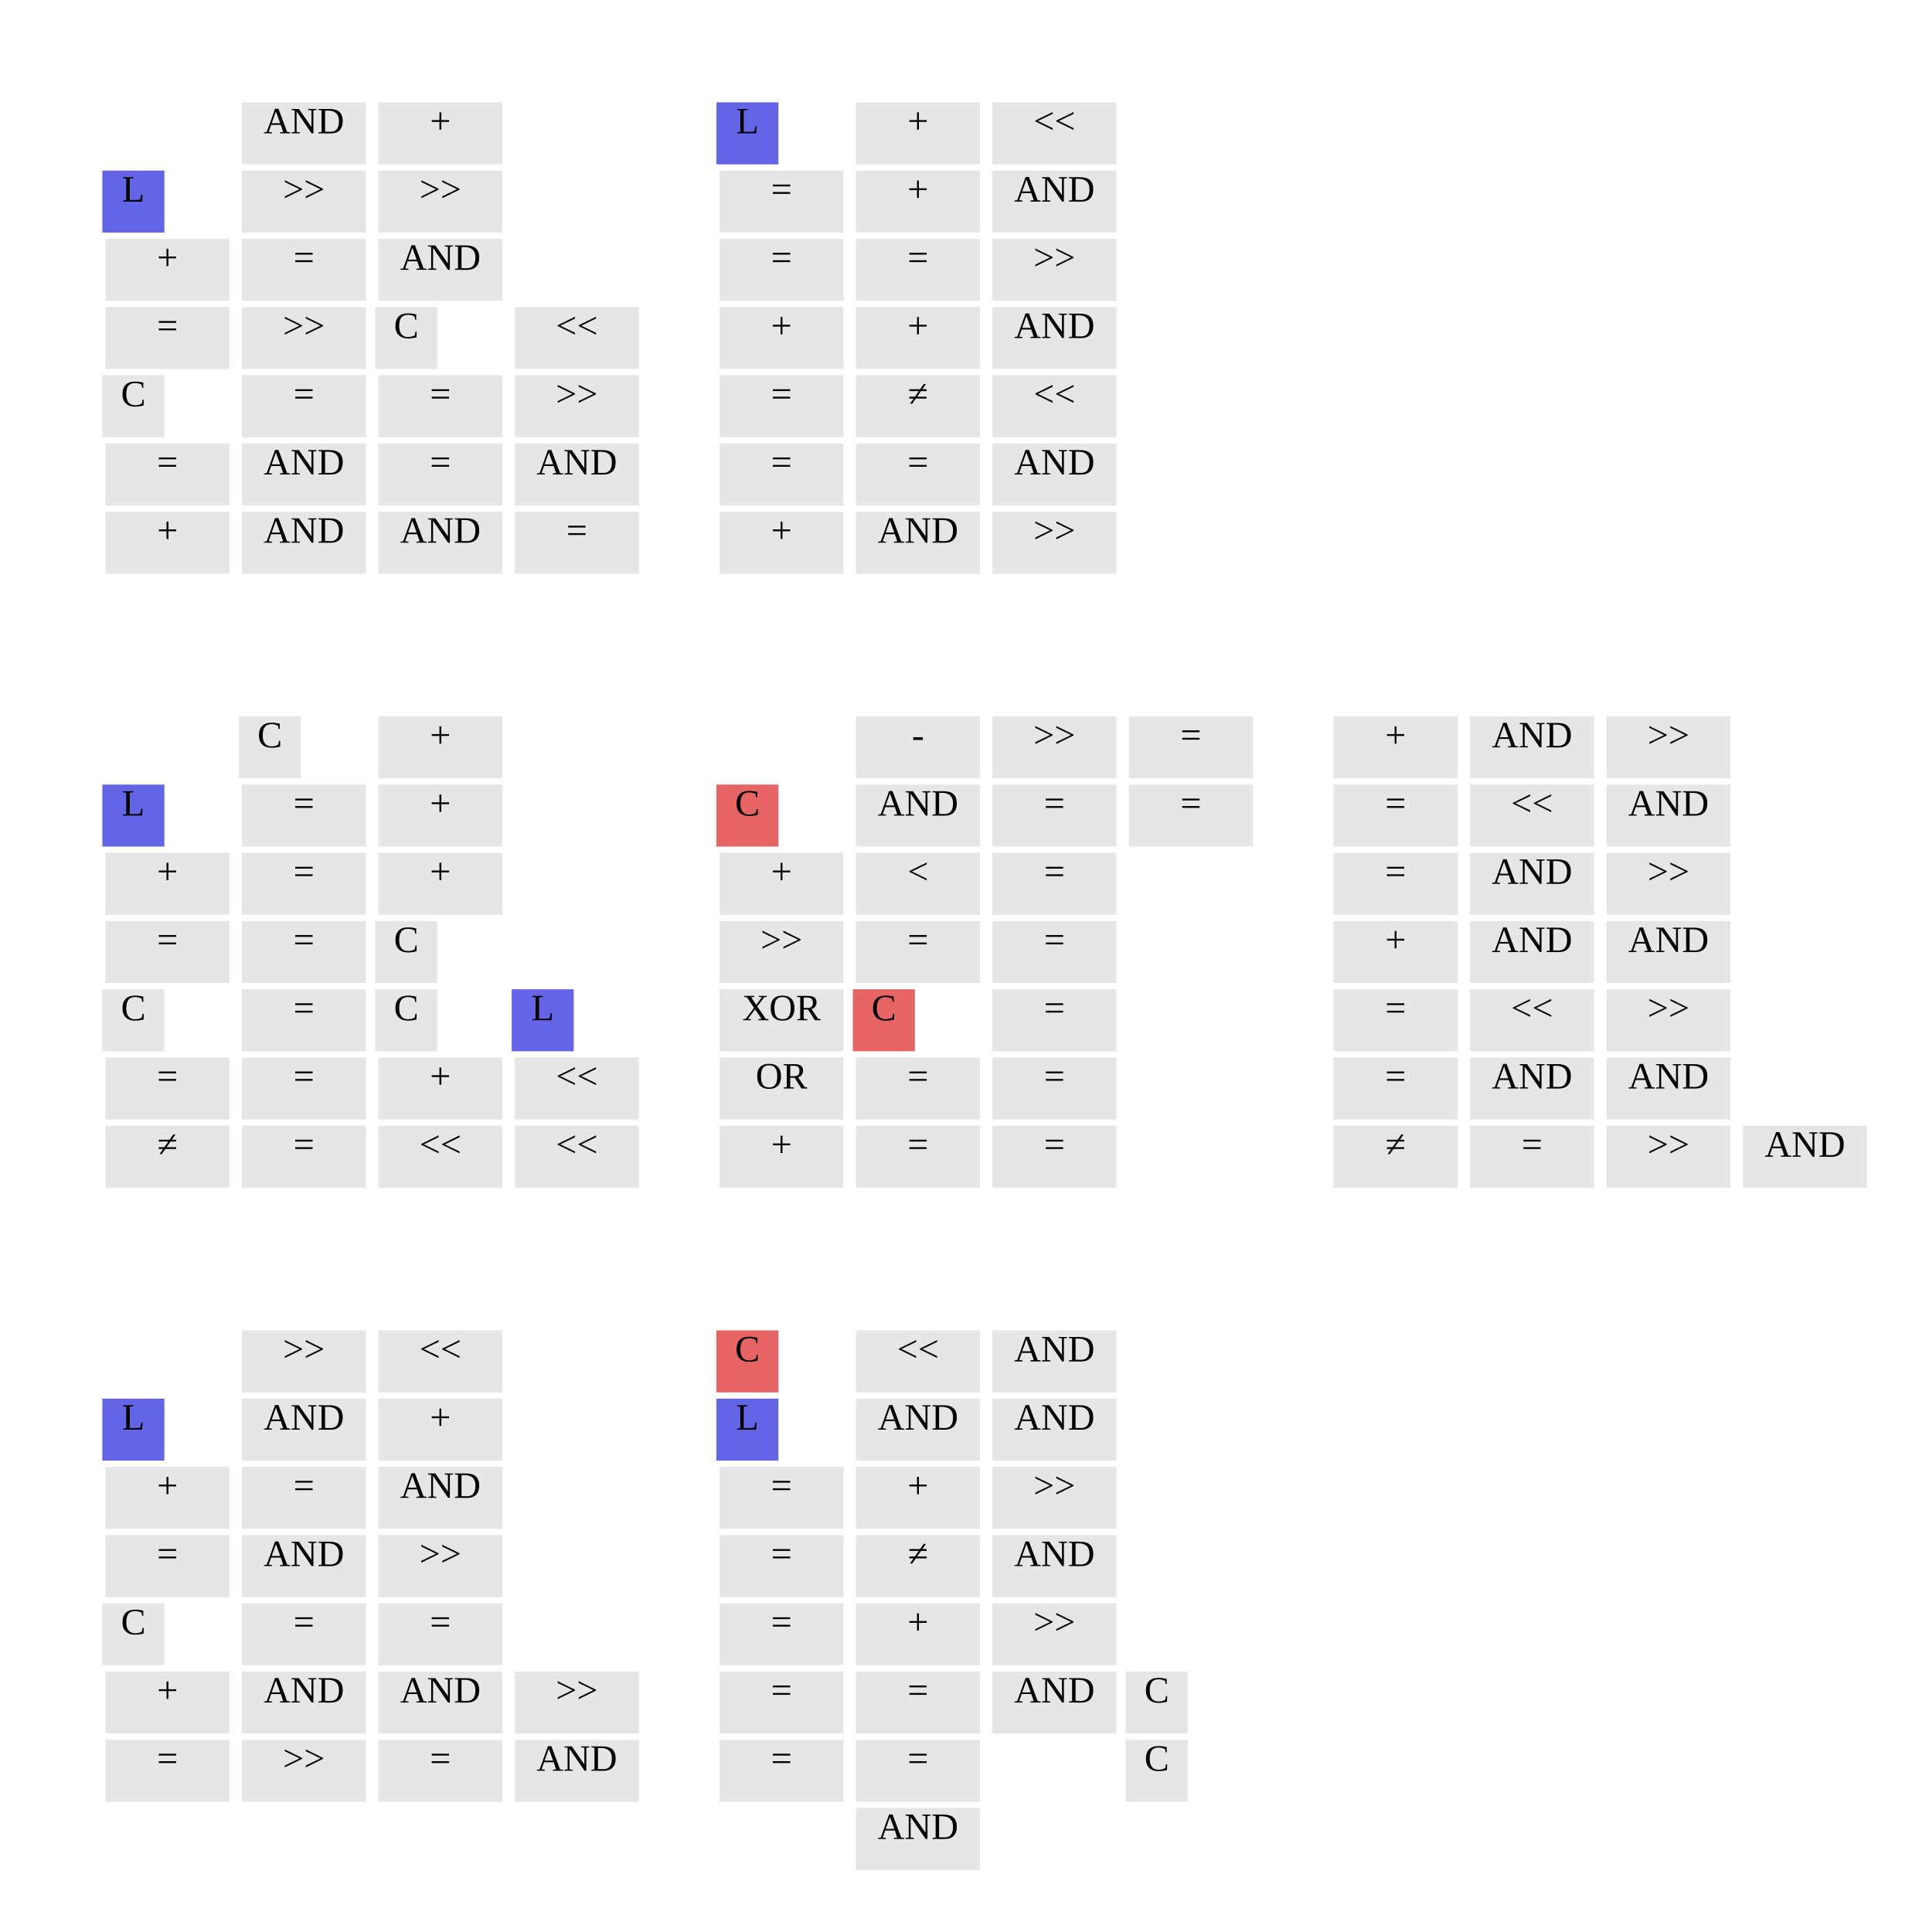
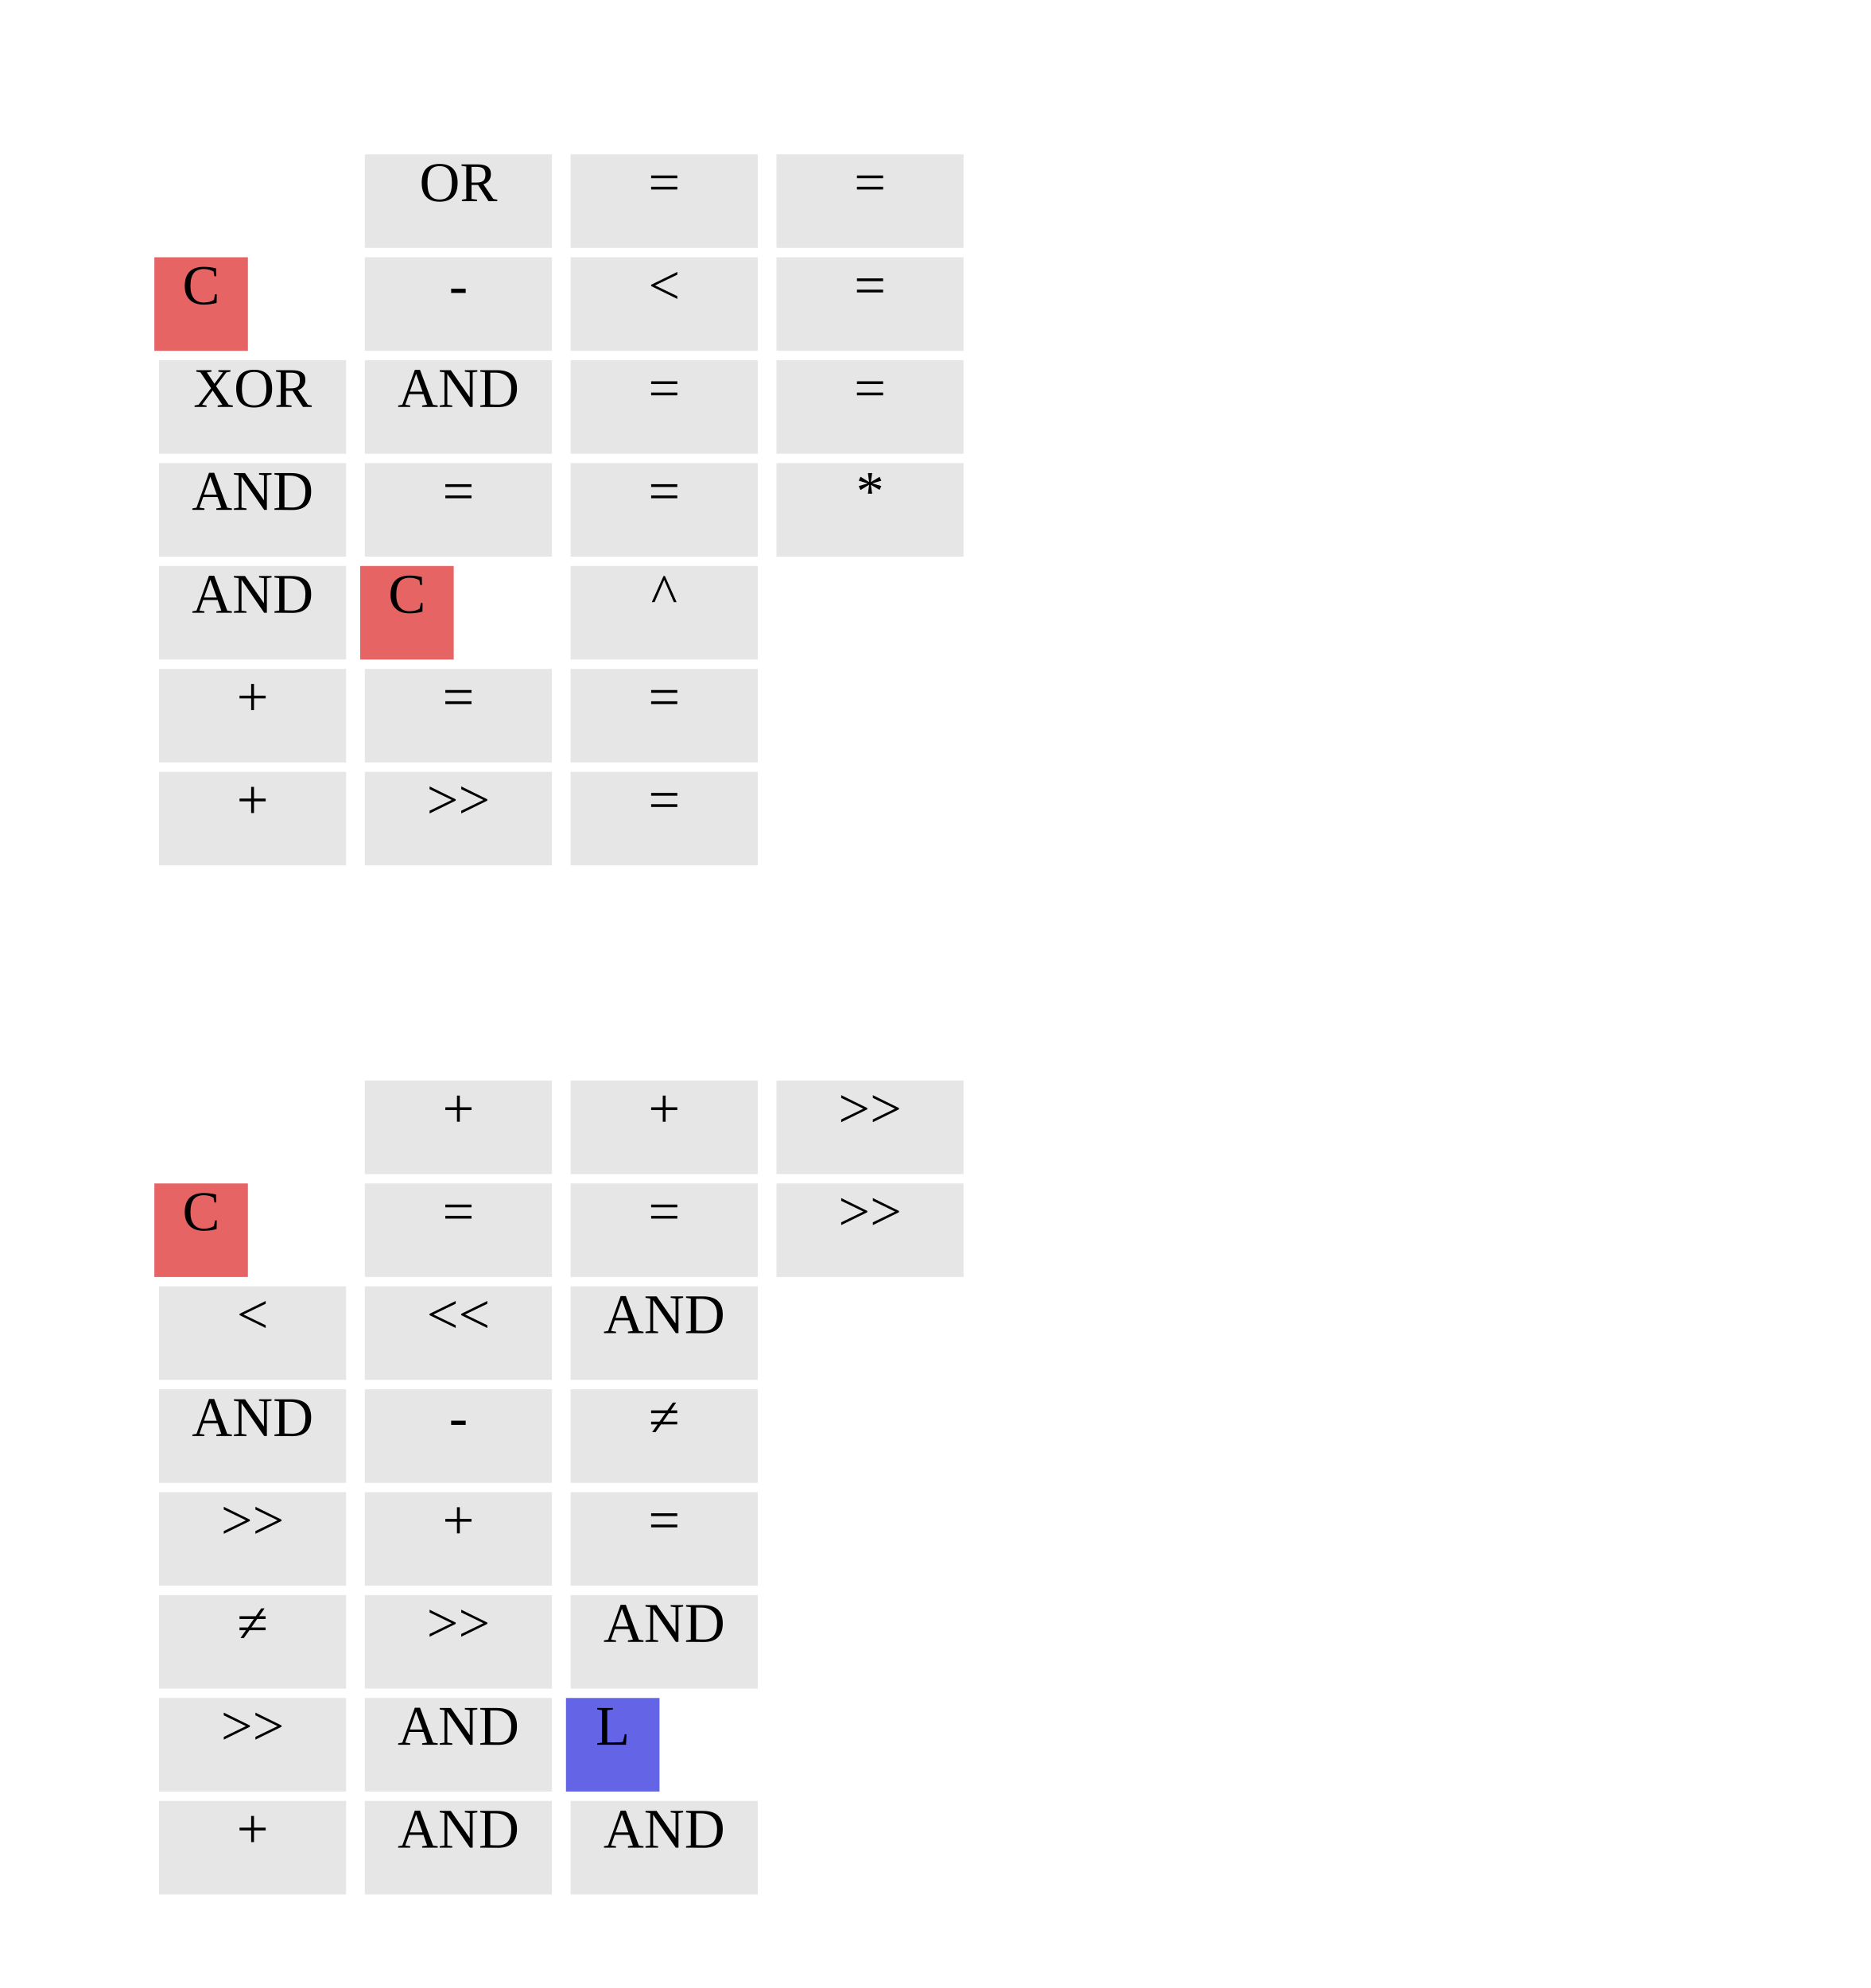
- <svg xmlns="http://www.w3.org/2000/svg" width="622" height="623">
-   <rect x="0" y="0" width="622" height="623" fill="rgb(255,255,255)" />
-   <rect x="0" y="0" width="560" height="560" fill="rgba(255,255,255,1)" />
-   <rect x="231" y="429" width="20" height="20" fill="rgba(230,100,100,1)" />
-   <text x="241" y="439" text-anchor="middle" alignment-baseline="middle" fill="black">C</text>
-   <rect x="231" y="253" width="20" height="20" fill="rgba(230,100,100,1)" />
-   <text x="241" y="263" text-anchor="middle" alignment-baseline="middle" fill="black">C</text>
-   <rect x="275" y="319" width="20" height="20" fill="rgba(230,100,100,1)" />
-   <text x="285" y="329" text-anchor="middle" alignment-baseline="middle" fill="black">C</text>
-   <rect x="231" y="451" width="20" height="20" fill="rgba(100,100,230,1)" />
-   <text x="241" y="461" text-anchor="middle" alignment-baseline="middle" fill="black">L</text>
-   <rect x="33" y="451" width="20" height="20" fill="rgba(100,100,230,1)" />
-   <text x="43" y="461" text-anchor="middle" alignment-baseline="middle" fill="black">L</text>
-   <rect x="231" y="33" width="20" height="20" fill="rgba(100,100,230,1)" />
-   <text x="241" y="43" text-anchor="middle" alignment-baseline="middle" fill="black">L</text>
-   <rect x="33" y="55" width="20" height="20" fill="rgba(100,100,230,1)" />
-   <text x="43" y="65" text-anchor="middle" alignment-baseline="middle" fill="black">L</text>
-   <rect x="33" y="253" width="20" height="20" fill="rgba(100,100,230,1)" />
-   <text x="43" y="263" text-anchor="middle" alignment-baseline="middle" fill="black">L</text>
-   <rect x="165" y="319" width="20" height="20" fill="rgba(100,100,230,1)" />
-   <text x="175" y="329" text-anchor="middle" alignment-baseline="middle" fill="black">L</text>
-   <rect x="232" y="473" width="40" height="20" fill="rgba(230,230,230,1)" />
-   <text x="252" y="483" text-anchor="middle" alignment-baseline="middle" fill="black">=</text>
-   <rect x="232" y="495" width="40" height="20" fill="rgba(230,230,230,1)" />
-   <text x="252" y="505" text-anchor="middle" alignment-baseline="middle" fill="black">=</text>
-   <rect x="430" y="231" width="40" height="20" fill="rgba(230,230,230,1)" />
-   <text x="450" y="241" text-anchor="middle" alignment-baseline="middle" fill="black">+</text>
-   <rect x="122" y="561" width="40" height="20" fill="rgba(230,230,230,1)" />
-   <text x="142" y="571" text-anchor="middle" alignment-baseline="middle" fill="black">=</text>
-   <rect x="122" y="517" width="40" height="20" fill="rgba(230,230,230,1)" />
-   <text x="142" y="527" text-anchor="middle" alignment-baseline="middle" fill="black">=</text>
+ <svg xmlns="http://www.w3.org/2000/svg" width="400" height="425">
+   <rect x="0" y="0" width="400" height="425" fill="rgb(255,255,255)" />
+   <rect x="0" y="0" width="380" height="380" fill="rgba(255,255,255,1)" />
+   <rect x="33" y="253" width="20" height="20" fill="rgba(230,100,100,1)" />
+   <text x="43" y="263" text-anchor="middle" alignment-baseline="middle" fill="black">C</text>
+   <rect x="33" y="55" width="20" height="20" fill="rgba(230,100,100,1)" />
+   <text x="43" y="65" text-anchor="middle" alignment-baseline="middle" fill="black">C</text>
+   <rect x="77" y="121" width="20" height="20" fill="rgba(230,100,100,1)" />
+   <text x="87" y="131" text-anchor="middle" alignment-baseline="middle" fill="black">C</text>
+   <rect x="121" y="363" width="20" height="20" fill="rgba(100,100,230,1)" />
+   <text x="131" y="373" text-anchor="middle" alignment-baseline="middle" fill="black">L</text>
+   <rect x="122" y="165" width="40" height="20" fill="rgba(230,230,230,1)" />
+   <text x="142" y="175" text-anchor="middle" alignment-baseline="middle" fill="black">=</text>
+   <rect x="122" y="253" width="40" height="20" fill="rgba(230,230,230,1)" />
+   <text x="142" y="263" text-anchor="middle" alignment-baseline="middle" fill="black">=</text>
+   <rect x="78" y="165" width="40" height="20" fill="rgba(230,230,230,1)" />
+   <text x="98" y="175" text-anchor="middle" alignment-baseline="middle" fill="black">&gt;&gt;</text>
+   <rect x="78" y="55" width="40" height="20" fill="rgba(230,230,230,1)" />
+   <text x="98" y="65" text-anchor="middle" alignment-baseline="middle" fill="black">-</text>
+   <rect x="78" y="253" width="40" height="20" fill="rgba(230,230,230,1)" />
+   <text x="98" y="263" text-anchor="middle" alignment-baseline="middle" fill="black">=</text>
+   <rect x="122" y="143" width="40" height="20" fill="rgba(230,230,230,1)" />
+   <text x="142" y="153" text-anchor="middle" alignment-baseline="middle" fill="black">=</text>
+   <rect x="78" y="99" width="40" height="20" fill="rgba(230,230,230,1)" />
+   <text x="98" y="109" text-anchor="middle" alignment-baseline="middle" fill="black">=</text>
+   <rect x="122" y="77" width="40" height="20" fill="rgba(230,230,230,1)" />
+   <text x="142" y="87" text-anchor="middle" alignment-baseline="middle" fill="black">=</text>
+   <rect x="78" y="143" width="40" height="20" fill="rgba(230,230,230,1)" />
+   <text x="98" y="153" text-anchor="middle" alignment-baseline="middle" fill="black">=</text>
+   <rect x="122" y="99" width="40" height="20" fill="rgba(230,230,230,1)" />
+   <text x="142" y="109" text-anchor="middle" alignment-baseline="middle" fill="black">=</text>
+   <rect x="122" y="33" width="40" height="20" fill="rgba(230,230,230,1)" />
+   <text x="142" y="43" text-anchor="middle" alignment-baseline="middle" fill="black">=</text>
+   <rect x="166" y="33" width="40" height="20" fill="rgba(230,230,230,1)" />
+   <text x="186" y="43" text-anchor="middle" alignment-baseline="middle" fill="black">=</text>
+   <rect x="166" y="77" width="40" height="20" fill="rgba(230,230,230,1)" />
+   <text x="186" y="87" text-anchor="middle" alignment-baseline="middle" fill="black">=</text>
+   <rect x="166" y="55" width="40" height="20" fill="rgba(230,230,230,1)" />
+   <text x="186" y="65" text-anchor="middle" alignment-baseline="middle" fill="black">=</text>
+   <rect x="34" y="341" width="40" height="20" fill="rgba(230,230,230,1)" />
+   <text x="54" y="351" text-anchor="middle" alignment-baseline="middle" fill="black">≠</text>
+   <rect x="122" y="231" width="40" height="20" fill="rgba(230,230,230,1)" />
+   <text x="142" y="241" text-anchor="middle" alignment-baseline="middle" fill="black">+</text>
+   <rect x="34" y="77" width="40" height="20" fill="rgba(230,230,230,1)" />
+   <text x="54" y="87" text-anchor="middle" alignment-baseline="middle" fill="black">XOR</text>
+   <rect x="166" y="99" width="40" height="20" fill="rgba(230,230,230,1)" />
+   <text x="186" y="109" text-anchor="middle" alignment-baseline="middle" fill="black">*</text>
+   <rect x="122" y="121" width="40" height="20" fill="rgba(230,230,230,1)" />
+   <text x="142" y="131" text-anchor="middle" alignment-baseline="middle" fill="black">^</text>
+   <rect x="78" y="231" width="40" height="20" fill="rgba(230,230,230,1)" />
+   <text x="98" y="241" text-anchor="middle" alignment-baseline="middle" fill="black">+</text>
+   <rect x="122" y="319" width="40" height="20" fill="rgba(230,230,230,1)" />
+   <text x="142" y="329" text-anchor="middle" alignment-baseline="middle" fill="black">=</text>
+   <rect x="34" y="385" width="40" height="20" fill="rgba(230,230,230,1)" />
+   <text x="54" y="395" text-anchor="middle" alignment-baseline="middle" fill="black">+</text>
+   <rect x="34" y="143" width="40" height="20" fill="rgba(230,230,230,1)" />
+   <text x="54" y="153" text-anchor="middle" alignment-baseline="middle" fill="black">+</text>
+   <rect x="122" y="55" width="40" height="20" fill="rgba(230,230,230,1)" />
+   <text x="142" y="65" text-anchor="middle" alignment-baseline="middle" fill="black">&lt;</text>
+   <rect x="78" y="33" width="40" height="20" fill="rgba(230,230,230,1)" />
+   <text x="98" y="43" text-anchor="middle" alignment-baseline="middle" fill="black">OR</text>
  <rect x="34" y="165" width="40" height="20" fill="rgba(230,230,230,1)" />
  <text x="54" y="175" text-anchor="middle" alignment-baseline="middle" fill="black">+</text>
-   <rect x="232" y="517" width="40" height="20" fill="rgba(230,230,230,1)" />
-   <text x="252" y="527" text-anchor="middle" alignment-baseline="middle" fill="black">=</text>
-   <rect x="276" y="275" width="40" height="20" fill="rgba(230,230,230,1)" />
-   <text x="296" y="285" text-anchor="middle" alignment-baseline="middle" fill="black">&lt;</text>
-   <rect x="78" y="473" width="40" height="20" fill="rgba(230,230,230,1)" />
-   <text x="98" y="483" text-anchor="middle" alignment-baseline="middle" fill="black">=</text>
-   <rect x="78" y="517" width="40" height="20" fill="rgba(230,230,230,1)" />
-   <text x="98" y="527" text-anchor="middle" alignment-baseline="middle" fill="black">=</text>
-   <rect x="122" y="451" width="40" height="20" fill="rgba(230,230,230,1)" />
-   <text x="142" y="461" text-anchor="middle" alignment-baseline="middle" fill="black">+</text>
-   <rect x="232" y="539" width="40" height="20" fill="rgba(230,230,230,1)" />
-   <text x="252" y="549" text-anchor="middle" alignment-baseline="middle" fill="black">=</text>
-   <rect x="232" y="561" width="40" height="20" fill="rgba(230,230,230,1)" />
-   <text x="252" y="571" text-anchor="middle" alignment-baseline="middle" fill="black">=</text>
-   <rect x="122" y="231" width="40" height="20" fill="rgba(230,230,230,1)" />
-   <text x="142" y="241" text-anchor="middle" alignment-baseline="middle" fill="black">+</text>
+   <rect x="34" y="99" width="40" height="20" fill="rgba(230,230,230,1)" />
+   <text x="54" y="109" text-anchor="middle" alignment-baseline="middle" fill="black">AND</text>
+   <rect x="122" y="297" width="40" height="20" fill="rgba(230,230,230,1)" />
+   <text x="142" y="307" text-anchor="middle" alignment-baseline="middle" fill="black">≠</text>
+   <rect x="34" y="297" width="40" height="20" fill="rgba(230,230,230,1)" />
+   <text x="54" y="307" text-anchor="middle" alignment-baseline="middle" fill="black">AND</text>
+   <rect x="78" y="319" width="40" height="20" fill="rgba(230,230,230,1)" />
+   <text x="98" y="329" text-anchor="middle" alignment-baseline="middle" fill="black">+</text>
+   <rect x="78" y="341" width="40" height="20" fill="rgba(230,230,230,1)" />
+   <text x="98" y="351" text-anchor="middle" alignment-baseline="middle" fill="black">&gt;&gt;</text>
+   <rect x="34" y="275" width="40" height="20" fill="rgba(230,230,230,1)" />
+   <text x="54" y="285" text-anchor="middle" alignment-baseline="middle" fill="black">&lt;</text>
  <rect x="78" y="297" width="40" height="20" fill="rgba(230,230,230,1)" />
-   <text x="98" y="307" text-anchor="middle" alignment-baseline="middle" fill="black">=</text>
+   <text x="98" y="307" text-anchor="middle" alignment-baseline="middle" fill="black">-</text>
+   <rect x="78" y="275" width="40" height="20" fill="rgba(230,230,230,1)" />
+   <text x="98" y="285" text-anchor="middle" alignment-baseline="middle" fill="black">&lt;&lt;</text>
+   <rect x="34" y="121" width="40" height="20" fill="rgba(230,230,230,1)" />
+   <text x="54" y="131" text-anchor="middle" alignment-baseline="middle" fill="black">AND</text>
+   <rect x="78" y="77" width="40" height="20" fill="rgba(230,230,230,1)" />
+   <text x="98" y="87" text-anchor="middle" alignment-baseline="middle" fill="black">AND</text>
  <rect x="78" y="363" width="40" height="20" fill="rgba(230,230,230,1)" />
-   <text x="98" y="373" text-anchor="middle" alignment-baseline="middle" fill="black">=</text>
+   <text x="98" y="373" text-anchor="middle" alignment-baseline="middle" fill="black">AND</text>
+   <rect x="34" y="319" width="40" height="20" fill="rgba(230,230,230,1)" />
+   <text x="54" y="329" text-anchor="middle" alignment-baseline="middle" fill="black">&gt;&gt;</text>
  <rect x="122" y="341" width="40" height="20" fill="rgba(230,230,230,1)" />
-   <text x="142" y="351" text-anchor="middle" alignment-baseline="middle" fill="black">+</text>
-   <rect x="276" y="561" width="40" height="20" fill="rgba(230,230,230,1)" />
-   <text x="296" y="571" text-anchor="middle" alignment-baseline="middle" fill="black">=</text>
-   <rect x="276" y="539" width="40" height="20" fill="rgba(230,230,230,1)" />
-   <text x="296" y="549" text-anchor="middle" alignment-baseline="middle" fill="black">=</text>
-   <rect x="122" y="253" width="40" height="20" fill="rgba(230,230,230,1)" />
-   <text x="142" y="263" text-anchor="middle" alignment-baseline="middle" fill="black">+</text>
-   <rect x="232" y="341" width="40" height="20" fill="rgba(230,230,230,1)" />
-   <text x="252" y="351" text-anchor="middle" alignment-baseline="middle" fill="black">OR</text>
-   <rect x="232" y="55" width="40" height="20" fill="rgba(230,230,230,1)" />
-   <text x="252" y="65" text-anchor="middle" alignment-baseline="middle" fill="black">=</text>
-   <rect x="232" y="77" width="40" height="20" fill="rgba(230,230,230,1)" />
-   <text x="252" y="87" text-anchor="middle" alignment-baseline="middle" fill="black">=</text>
-   <rect x="232" y="99" width="40" height="20" fill="rgba(230,230,230,1)" />
-   <text x="252" y="109" text-anchor="middle" alignment-baseline="middle" fill="black">+</text>
-   <rect x="232" y="319" width="40" height="20" fill="rgba(230,230,230,1)" />
-   <text x="252" y="329" text-anchor="middle" alignment-baseline="middle" fill="black">XOR</text>
-   <rect x="430" y="253" width="40" height="20" fill="rgba(230,230,230,1)" />
-   <text x="450" y="263" text-anchor="middle" alignment-baseline="middle" fill="black">=</text>
-   <rect x="430" y="275" width="40" height="20" fill="rgba(230,230,230,1)" />
-   <text x="450" y="285" text-anchor="middle" alignment-baseline="middle" fill="black">=</text>
-   <rect x="430" y="297" width="40" height="20" fill="rgba(230,230,230,1)" />
-   <text x="450" y="307" text-anchor="middle" alignment-baseline="middle" fill="black">+</text>
-   <rect x="276" y="253" width="40" height="20" fill="rgba(230,230,230,1)" />
-   <text x="296" y="263" text-anchor="middle" alignment-baseline="middle" fill="black">AND</text>
-   <rect x="232" y="121" width="40" height="20" fill="rgba(230,230,230,1)" />
-   <text x="252" y="131" text-anchor="middle" alignment-baseline="middle" fill="black">=</text>
-   <rect x="232" y="143" width="40" height="20" fill="rgba(230,230,230,1)" />
-   <text x="252" y="153" text-anchor="middle" alignment-baseline="middle" fill="black">=</text>
-   <rect x="232" y="165" width="40" height="20" fill="rgba(230,230,230,1)" />
-   <text x="252" y="175" text-anchor="middle" alignment-baseline="middle" fill="black">+</text>
-   <rect x="430" y="319" width="40" height="20" fill="rgba(230,230,230,1)" />
-   <text x="450" y="329" text-anchor="middle" alignment-baseline="middle" fill="black">=</text>
-   <rect x="430" y="341" width="40" height="20" fill="rgba(230,230,230,1)" />
-   <text x="450" y="351" text-anchor="middle" alignment-baseline="middle" fill="black">=</text>
-   <rect x="276" y="33" width="40" height="20" fill="rgba(230,230,230,1)" />
-   <text x="296" y="43" text-anchor="middle" alignment-baseline="middle" fill="black">+</text>
-   <rect x="364" y="253" width="40" height="20" fill="rgba(230,230,230,1)" />
-   <text x="384" y="263" text-anchor="middle" alignment-baseline="middle" fill="black">=</text>
-   <rect x="122" y="121" width="40" height="20" fill="rgba(230,230,230,1)" />
-   <text x="142" y="131" text-anchor="middle" alignment-baseline="middle" fill="black">=</text>
-   <rect x="122" y="143" width="40" height="20" fill="rgba(230,230,230,1)" />
-   <text x="142" y="153" text-anchor="middle" alignment-baseline="middle" fill="black">=</text>
-   <rect x="276" y="55" width="40" height="20" fill="rgba(230,230,230,1)" />
-   <text x="296" y="65" text-anchor="middle" alignment-baseline="middle" fill="black">+</text>
-   <rect x="34" y="297" width="40" height="20" fill="rgba(230,230,230,1)" />
-   <text x="54" y="307" text-anchor="middle" alignment-baseline="middle" fill="black">=</text>
-   <rect x="34" y="341" width="40" height="20" fill="rgba(230,230,230,1)" />
-   <text x="54" y="351" text-anchor="middle" alignment-baseline="middle" fill="black">=</text>
-   <rect x="34" y="275" width="40" height="20" fill="rgba(230,230,230,1)" />
-   <text x="54" y="285" text-anchor="middle" alignment-baseline="middle" fill="black">+</text>
-   <rect x="78" y="121" width="40" height="20" fill="rgba(230,230,230,1)" />
-   <text x="98" y="131" text-anchor="middle" alignment-baseline="middle" fill="black">=</text>
-   <rect x="78" y="77" width="40" height="20" fill="rgba(230,230,230,1)" />
-   <text x="98" y="87" text-anchor="middle" alignment-baseline="middle" fill="black">=</text>
-   <rect x="122" y="33" width="40" height="20" fill="rgba(230,230,230,1)" />
-   <text x="142" y="43" text-anchor="middle" alignment-baseline="middle" fill="black">+</text>
-   <rect x="276" y="231" width="40" height="20" fill="rgba(230,230,230,1)" />
-   <text x="296" y="241" text-anchor="middle" alignment-baseline="middle" fill="black">-</text>
-   <rect x="34" y="495" width="40" height="20" fill="rgba(230,230,230,1)" />
-   <text x="54" y="505" text-anchor="middle" alignment-baseline="middle" fill="black">=</text>
-   <rect x="34" y="561" width="40" height="20" fill="rgba(230,230,230,1)" />
-   <text x="54" y="571" text-anchor="middle" alignment-baseline="middle" fill="black">=</text>
-   <rect x="34" y="473" width="40" height="20" fill="rgba(230,230,230,1)" />
-   <text x="54" y="483" text-anchor="middle" alignment-baseline="middle" fill="black">+</text>
-   <rect x="78" y="275" width="40" height="20" fill="rgba(230,230,230,1)" />
-   <text x="98" y="285" text-anchor="middle" alignment-baseline="middle" fill="black">=</text>
-   <rect x="78" y="341" width="40" height="20" fill="rgba(230,230,230,1)" />
-   <text x="98" y="351" text-anchor="middle" alignment-baseline="middle" fill="black">=</text>
+   <text x="142" y="351" text-anchor="middle" alignment-baseline="middle" fill="black">AND</text>
+   <rect x="166" y="231" width="40" height="20" fill="rgba(230,230,230,1)" />
+   <text x="186" y="241" text-anchor="middle" alignment-baseline="middle" fill="black">&gt;&gt;</text>
+   <rect x="78" y="385" width="40" height="20" fill="rgba(230,230,230,1)" />
+   <text x="98" y="395" text-anchor="middle" alignment-baseline="middle" fill="black">AND</text>
+   <rect x="34" y="363" width="40" height="20" fill="rgba(230,230,230,1)" />
+   <text x="54" y="373" text-anchor="middle" alignment-baseline="middle" fill="black">&gt;&gt;</text>
+   <rect x="122" y="385" width="40" height="20" fill="rgba(230,230,230,1)" />
+   <text x="142" y="395" text-anchor="middle" alignment-baseline="middle" fill="black">AND</text>
+   <rect x="166" y="253" width="40" height="20" fill="rgba(230,230,230,1)" />
+   <text x="186" y="263" text-anchor="middle" alignment-baseline="middle" fill="black">&gt;&gt;</text>
  <rect x="122" y="275" width="40" height="20" fill="rgba(230,230,230,1)" />
-   <text x="142" y="285" text-anchor="middle" alignment-baseline="middle" fill="black">+</text>
-   <rect x="430" y="363" width="40" height="20" fill="rgba(230,230,230,1)" />
-   <text x="450" y="373" text-anchor="middle" alignment-baseline="middle" fill="black">≠</text>
-   <rect x="34" y="99" width="40" height="20" fill="rgba(230,230,230,1)" />
-   <text x="54" y="109" text-anchor="middle" alignment-baseline="middle" fill="black">=</text>
-   <rect x="34" y="143" width="40" height="20" fill="rgba(230,230,230,1)" />
-   <text x="54" y="153" text-anchor="middle" alignment-baseline="middle" fill="black">=</text>
-   <rect x="34" y="77" width="40" height="20" fill="rgba(230,230,230,1)" />
-   <text x="54" y="87" text-anchor="middle" alignment-baseline="middle" fill="black">+</text>
-   <rect x="34" y="363" width="40" height="20" fill="rgba(230,230,230,1)" />
-   <text x="54" y="373" text-anchor="middle" alignment-baseline="middle" fill="black">≠</text>
-   <rect x="474" y="363" width="40" height="20" fill="rgba(230,230,230,1)" />
-   <text x="494" y="373" text-anchor="middle" alignment-baseline="middle" fill="black">=</text>
-   <rect x="276" y="517" width="40" height="20" fill="rgba(230,230,230,1)" />
-   <text x="296" y="527" text-anchor="middle" alignment-baseline="middle" fill="black">+</text>
-   <rect x="320" y="297" width="40" height="20" fill="rgba(230,230,230,1)" />
-   <text x="340" y="307" text-anchor="middle" alignment-baseline="middle" fill="black">=</text>
-   <rect x="276" y="77" width="40" height="20" fill="rgba(230,230,230,1)" />
-   <text x="296" y="87" text-anchor="middle" alignment-baseline="middle" fill="black">=</text>
-   <rect x="166" y="165" width="40" height="20" fill="rgba(230,230,230,1)" />
-   <text x="186" y="175" text-anchor="middle" alignment-baseline="middle" fill="black">=</text>
-   <rect x="276" y="99" width="40" height="20" fill="rgba(230,230,230,1)" />
-   <text x="296" y="109" text-anchor="middle" alignment-baseline="middle" fill="black">+</text>
-   <rect x="78" y="319" width="40" height="20" fill="rgba(230,230,230,1)" />
-   <text x="98" y="329" text-anchor="middle" alignment-baseline="middle" fill="black">=</text>
-   <rect x="78" y="253" width="40" height="20" fill="rgba(230,230,230,1)" />
-   <text x="98" y="263" text-anchor="middle" alignment-baseline="middle" fill="black">=</text>
-   <rect x="34" y="539" width="40" height="20" fill="rgba(230,230,230,1)" />
-   <text x="54" y="549" text-anchor="middle" alignment-baseline="middle" fill="black">+</text>
-   <rect x="320" y="363" width="40" height="20" fill="rgba(230,230,230,1)" />
-   <text x="340" y="373" text-anchor="middle" alignment-baseline="middle" fill="black">=</text>
-   <rect x="320" y="341" width="40" height="20" fill="rgba(230,230,230,1)" />
-   <text x="340" y="351" text-anchor="middle" alignment-baseline="middle" fill="black">=</text>
-   <rect x="320" y="319" width="40" height="20" fill="rgba(230,230,230,1)" />
-   <text x="340" y="329" text-anchor="middle" alignment-baseline="middle" fill="black">=</text>
-   <rect x="276" y="297" width="40" height="20" fill="rgba(230,230,230,1)" />
-   <text x="296" y="307" text-anchor="middle" alignment-baseline="middle" fill="black">=</text>
-   <rect x="276" y="341" width="40" height="20" fill="rgba(230,230,230,1)" />
-   <text x="296" y="351" text-anchor="middle" alignment-baseline="middle" fill="black">=</text>
-   <rect x="320" y="275" width="40" height="20" fill="rgba(230,230,230,1)" />
-   <text x="340" y="285" text-anchor="middle" alignment-baseline="middle" fill="black">=</text>
-   <rect x="320" y="253" width="40" height="20" fill="rgba(230,230,230,1)" />
-   <text x="340" y="263" text-anchor="middle" alignment-baseline="middle" fill="black">=</text>
-   <rect x="276" y="363" width="40" height="20" fill="rgba(230,230,230,1)" />
-   <text x="296" y="373" text-anchor="middle" alignment-baseline="middle" fill="black">=</text>
-   <rect x="276" y="121" width="40" height="20" fill="rgba(230,230,230,1)" />
-   <text x="296" y="131" text-anchor="middle" alignment-baseline="middle" fill="black">≠</text>
-   <rect x="276" y="143" width="40" height="20" fill="rgba(230,230,230,1)" />
-   <text x="296" y="153" text-anchor="middle" alignment-baseline="middle" fill="black">=</text>
-   <rect x="276" y="495" width="40" height="20" fill="rgba(230,230,230,1)" />
-   <text x="296" y="505" text-anchor="middle" alignment-baseline="middle" fill="black">≠</text>
-   <rect x="276" y="473" width="40" height="20" fill="rgba(230,230,230,1)" />
-   <text x="296" y="483" text-anchor="middle" alignment-baseline="middle" fill="black">+</text>
-   <rect x="232" y="275" width="40" height="20" fill="rgba(230,230,230,1)" />
-   <text x="252" y="285" text-anchor="middle" alignment-baseline="middle" fill="black">+</text>
-   <rect x="364" y="231" width="40" height="20" fill="rgba(230,230,230,1)" />
-   <text x="384" y="241" text-anchor="middle" alignment-baseline="middle" fill="black">=</text>
-   <rect x="232" y="363" width="40" height="20" fill="rgba(230,230,230,1)" />
-   <text x="252" y="373" text-anchor="middle" alignment-baseline="middle" fill="black">+</text>
-   <rect x="276" y="451" width="40" height="20" fill="rgba(230,230,230,1)" />
-   <text x="296" y="461" text-anchor="middle" alignment-baseline="middle" fill="black">AND</text>
-   <rect x="276" y="429" width="40" height="20" fill="rgba(230,230,230,1)" />
-   <text x="296" y="439" text-anchor="middle" alignment-baseline="middle" fill="black">&lt;&lt;</text>
-   <rect x="320" y="429" width="40" height="20" fill="rgba(230,230,230,1)" />
-   <text x="340" y="439" text-anchor="middle" alignment-baseline="middle" fill="black">AND</text>
-   <rect x="166" y="561" width="40" height="20" fill="rgba(230,230,230,1)" />
-   <text x="186" y="571" text-anchor="middle" alignment-baseline="middle" fill="black">AND</text>
-   <rect x="122" y="495" width="40" height="20" fill="rgba(230,230,230,1)" />
-   <text x="142" y="505" text-anchor="middle" alignment-baseline="middle" fill="black">&gt;&gt;</text>
-   <rect x="122" y="473" width="40" height="20" fill="rgba(230,230,230,1)" />
-   <text x="142" y="483" text-anchor="middle" alignment-baseline="middle" fill="black">AND</text>
-   <rect x="166" y="341" width="40" height="20" fill="rgba(230,230,230,1)" />
-   <text x="186" y="351" text-anchor="middle" alignment-baseline="middle" fill="black">&lt;&lt;</text>
-   <rect x="122" y="539" width="40" height="20" fill="rgba(230,230,230,1)" />
-   <text x="142" y="549" text-anchor="middle" alignment-baseline="middle" fill="black">AND</text>
-   <rect x="166" y="539" width="40" height="20" fill="rgba(230,230,230,1)" />
-   <text x="186" y="549" text-anchor="middle" alignment-baseline="middle" fill="black">&gt;&gt;</text>
-   <rect x="320" y="451" width="40" height="20" fill="rgba(230,230,230,1)" />
-   <text x="340" y="461" text-anchor="middle" alignment-baseline="middle" fill="black">AND</text>
-   <rect x="320" y="473" width="40" height="20" fill="rgba(230,230,230,1)" />
-   <text x="340" y="483" text-anchor="middle" alignment-baseline="middle" fill="black">&gt;&gt;</text>
-   <rect x="78" y="451" width="40" height="20" fill="rgba(230,230,230,1)" />
-   <text x="98" y="461" text-anchor="middle" alignment-baseline="middle" fill="black">AND</text>
-   <rect x="78" y="561" width="40" height="20" fill="rgba(230,230,230,1)" />
-   <text x="98" y="571" text-anchor="middle" alignment-baseline="middle" fill="black">&gt;&gt;</text>
-   <rect x="78" y="495" width="40" height="20" fill="rgba(230,230,230,1)" />
-   <text x="98" y="505" text-anchor="middle" alignment-baseline="middle" fill="black">AND</text>
-   <rect x="122" y="429" width="40" height="20" fill="rgba(230,230,230,1)" />
-   <text x="142" y="439" text-anchor="middle" alignment-baseline="middle" fill="black">&lt;&lt;</text>
-   <rect x="78" y="539" width="40" height="20" fill="rgba(230,230,230,1)" />
-   <text x="98" y="549" text-anchor="middle" alignment-baseline="middle" fill="black">AND</text>
-   <rect x="78" y="429" width="40" height="20" fill="rgba(230,230,230,1)" />
-   <text x="98" y="439" text-anchor="middle" alignment-baseline="middle" fill="black">&gt;&gt;</text>
-   <rect x="320" y="495" width="40" height="20" fill="rgba(230,230,230,1)" />
-   <text x="340" y="505" text-anchor="middle" alignment-baseline="middle" fill="black">AND</text>
-   <rect x="320" y="517" width="40" height="20" fill="rgba(230,230,230,1)" />
-   <text x="340" y="527" text-anchor="middle" alignment-baseline="middle" fill="black">&gt;&gt;</text>
-   <rect x="320" y="539" width="40" height="20" fill="rgba(230,230,230,1)" />
-   <text x="340" y="549" text-anchor="middle" alignment-baseline="middle" fill="black">AND</text>
-   <rect x="122" y="363" width="40" height="20" fill="rgba(230,230,230,1)" />
-   <text x="142" y="373" text-anchor="middle" alignment-baseline="middle" fill="black">&lt;&lt;</text>
-   <rect x="276" y="583" width="40" height="20" fill="rgba(230,230,230,1)" />
-   <text x="296" y="593" text-anchor="middle" alignment-baseline="middle" fill="black">AND</text>
-   <rect x="121" y="319" width="20" height="20" fill="rgba(230,230,230,1)" />
-   <text x="131" y="329" text-anchor="middle" alignment-baseline="middle" fill="black">C</text>
-   <rect x="363" y="561" width="20" height="20" fill="rgba(230,230,230,1)" />
-   <text x="373" y="571" text-anchor="middle" alignment-baseline="middle" fill="black">C</text>
-   <rect x="363" y="539" width="20" height="20" fill="rgba(230,230,230,1)" />
-   <text x="373" y="549" text-anchor="middle" alignment-baseline="middle" fill="black">C</text>
-   <rect x="276" y="165" width="40" height="20" fill="rgba(230,230,230,1)" />
-   <text x="296" y="175" text-anchor="middle" alignment-baseline="middle" fill="black">AND</text>
-   <rect x="320" y="33" width="40" height="20" fill="rgba(230,230,230,1)" />
-   <text x="340" y="43" text-anchor="middle" alignment-baseline="middle" fill="black">&lt;&lt;</text>
-   <rect x="320" y="55" width="40" height="20" fill="rgba(230,230,230,1)" />
-   <text x="340" y="65" text-anchor="middle" alignment-baseline="middle" fill="black">AND</text>
-   <rect x="320" y="77" width="40" height="20" fill="rgba(230,230,230,1)" />
-   <text x="340" y="87" text-anchor="middle" alignment-baseline="middle" fill="black">&gt;&gt;</text>
-   <rect x="474" y="341" width="40" height="20" fill="rgba(230,230,230,1)" />
-   <text x="494" y="351" text-anchor="middle" alignment-baseline="middle" fill="black">AND</text>
-   <rect x="474" y="319" width="40" height="20" fill="rgba(230,230,230,1)" />
-   <text x="494" y="329" text-anchor="middle" alignment-baseline="middle" fill="black">&lt;&lt;</text>
-   <rect x="474" y="297" width="40" height="20" fill="rgba(230,230,230,1)" />
-   <text x="494" y="307" text-anchor="middle" alignment-baseline="middle" fill="black">AND</text>
-   <rect x="232" y="297" width="40" height="20" fill="rgba(230,230,230,1)" />
-   <text x="252" y="307" text-anchor="middle" alignment-baseline="middle" fill="black">&gt;&gt;</text>
-   <rect x="320" y="99" width="40" height="20" fill="rgba(230,230,230,1)" />
-   <text x="340" y="109" text-anchor="middle" alignment-baseline="middle" fill="black">AND</text>
-   <rect x="320" y="121" width="40" height="20" fill="rgba(230,230,230,1)" />
-   <text x="340" y="131" text-anchor="middle" alignment-baseline="middle" fill="black">&lt;&lt;</text>
-   <rect x="320" y="143" width="40" height="20" fill="rgba(230,230,230,1)" />
-   <text x="340" y="153" text-anchor="middle" alignment-baseline="middle" fill="black">AND</text>
-   <rect x="320" y="165" width="40" height="20" fill="rgba(230,230,230,1)" />
-   <text x="340" y="175" text-anchor="middle" alignment-baseline="middle" fill="black">&gt;&gt;</text>
-   <rect x="474" y="275" width="40" height="20" fill="rgba(230,230,230,1)" />
-   <text x="494" y="285" text-anchor="middle" alignment-baseline="middle" fill="black">AND</text>
-   <rect x="474" y="253" width="40" height="20" fill="rgba(230,230,230,1)" />
-   <text x="494" y="263" text-anchor="middle" alignment-baseline="middle" fill="black">&lt;&lt;</text>
-   <rect x="474" y="231" width="40" height="20" fill="rgba(230,230,230,1)" />
-   <text x="494" y="241" text-anchor="middle" alignment-baseline="middle" fill="black">AND</text>
-   <rect x="518" y="231" width="40" height="20" fill="rgba(230,230,230,1)" />
-   <text x="538" y="241" text-anchor="middle" alignment-baseline="middle" fill="black">&gt;&gt;</text>
-   <rect x="121" y="99" width="20" height="20" fill="rgba(230,230,230,1)" />
-   <text x="131" y="109" text-anchor="middle" alignment-baseline="middle" fill="black">C</text>
-   <rect x="33" y="319" width="20" height="20" fill="rgba(230,230,230,1)" />
-   <text x="43" y="329" text-anchor="middle" alignment-baseline="middle" fill="black">C</text>
-   <rect x="78" y="33" width="40" height="20" fill="rgba(230,230,230,1)" />
-   <text x="98" y="43" text-anchor="middle" alignment-baseline="middle" fill="black">AND</text>
-   <rect x="78" y="99" width="40" height="20" fill="rgba(230,230,230,1)" />
-   <text x="98" y="109" text-anchor="middle" alignment-baseline="middle" fill="black">&gt;&gt;</text>
-   <rect x="78" y="143" width="40" height="20" fill="rgba(230,230,230,1)" />
-   <text x="98" y="153" text-anchor="middle" alignment-baseline="middle" fill="black">AND</text>
-   <rect x="166" y="363" width="40" height="20" fill="rgba(230,230,230,1)" />
-   <text x="186" y="373" text-anchor="middle" alignment-baseline="middle" fill="black">&lt;&lt;</text>
-   <rect x="78" y="165" width="40" height="20" fill="rgba(230,230,230,1)" />
-   <text x="98" y="175" text-anchor="middle" alignment-baseline="middle" fill="black">AND</text>
-   <rect x="78" y="55" width="40" height="20" fill="rgba(230,230,230,1)" />
-   <text x="98" y="65" text-anchor="middle" alignment-baseline="middle" fill="black">&gt;&gt;</text>
-   <rect x="33" y="517" width="20" height="20" fill="rgba(230,230,230,1)" />
-   <text x="43" y="527" text-anchor="middle" alignment-baseline="middle" fill="black">C</text>
-   <rect x="77" y="231" width="20" height="20" fill="rgba(230,230,230,1)" />
-   <text x="87" y="241" text-anchor="middle" alignment-baseline="middle" fill="black">C</text>
-   <rect x="518" y="253" width="40" height="20" fill="rgba(230,230,230,1)" />
-   <text x="538" y="263" text-anchor="middle" alignment-baseline="middle" fill="black">AND</text>
-   <rect x="518" y="275" width="40" height="20" fill="rgba(230,230,230,1)" />
-   <text x="538" y="285" text-anchor="middle" alignment-baseline="middle" fill="black">&gt;&gt;</text>
-   <rect x="518" y="297" width="40" height="20" fill="rgba(230,230,230,1)" />
-   <text x="538" y="307" text-anchor="middle" alignment-baseline="middle" fill="black">AND</text>
-   <rect x="518" y="319" width="40" height="20" fill="rgba(230,230,230,1)" />
-   <text x="538" y="329" text-anchor="middle" alignment-baseline="middle" fill="black">&gt;&gt;</text>
-   <rect x="33" y="121" width="20" height="20" fill="rgba(230,230,230,1)" />
-   <text x="43" y="131" text-anchor="middle" alignment-baseline="middle" fill="black">C</text>
-   <rect x="518" y="341" width="40" height="20" fill="rgba(230,230,230,1)" />
-   <text x="538" y="351" text-anchor="middle" alignment-baseline="middle" fill="black">AND</text>
-   <rect x="518" y="363" width="40" height="20" fill="rgba(230,230,230,1)" />
-   <text x="538" y="373" text-anchor="middle" alignment-baseline="middle" fill="black">&gt;&gt;</text>
-   <rect x="562" y="363" width="40" height="20" fill="rgba(230,230,230,1)" />
-   <text x="582" y="373" text-anchor="middle" alignment-baseline="middle" fill="black">AND</text>
-   <rect x="320" y="231" width="40" height="20" fill="rgba(230,230,230,1)" />
-   <text x="340" y="241" text-anchor="middle" alignment-baseline="middle" fill="black">&gt;&gt;</text>
-   <rect x="166" y="143" width="40" height="20" fill="rgba(230,230,230,1)" />
-   <text x="186" y="153" text-anchor="middle" alignment-baseline="middle" fill="black">AND</text>
-   <rect x="122" y="55" width="40" height="20" fill="rgba(230,230,230,1)" />
-   <text x="142" y="65" text-anchor="middle" alignment-baseline="middle" fill="black">&gt;&gt;</text>
-   <rect x="122" y="165" width="40" height="20" fill="rgba(230,230,230,1)" />
-   <text x="142" y="175" text-anchor="middle" alignment-baseline="middle" fill="black">AND</text>
-   <rect x="166" y="99" width="40" height="20" fill="rgba(230,230,230,1)" />
-   <text x="186" y="109" text-anchor="middle" alignment-baseline="middle" fill="black">&lt;&lt;</text>
-   <rect x="122" y="77" width="40" height="20" fill="rgba(230,230,230,1)" />
-   <text x="142" y="87" text-anchor="middle" alignment-baseline="middle" fill="black">AND</text>
-   <rect x="166" y="121" width="40" height="20" fill="rgba(230,230,230,1)" />
-   <text x="186" y="131" text-anchor="middle" alignment-baseline="middle" fill="black">&gt;&gt;</text>
-   <rect x="121" y="297" width="20" height="20" fill="rgba(230,230,230,1)" />
-   <text x="131" y="307" text-anchor="middle" alignment-baseline="middle" fill="black">C</text>
+   <text x="142" y="285" text-anchor="middle" alignment-baseline="middle" fill="black">AND</text>
</svg>
